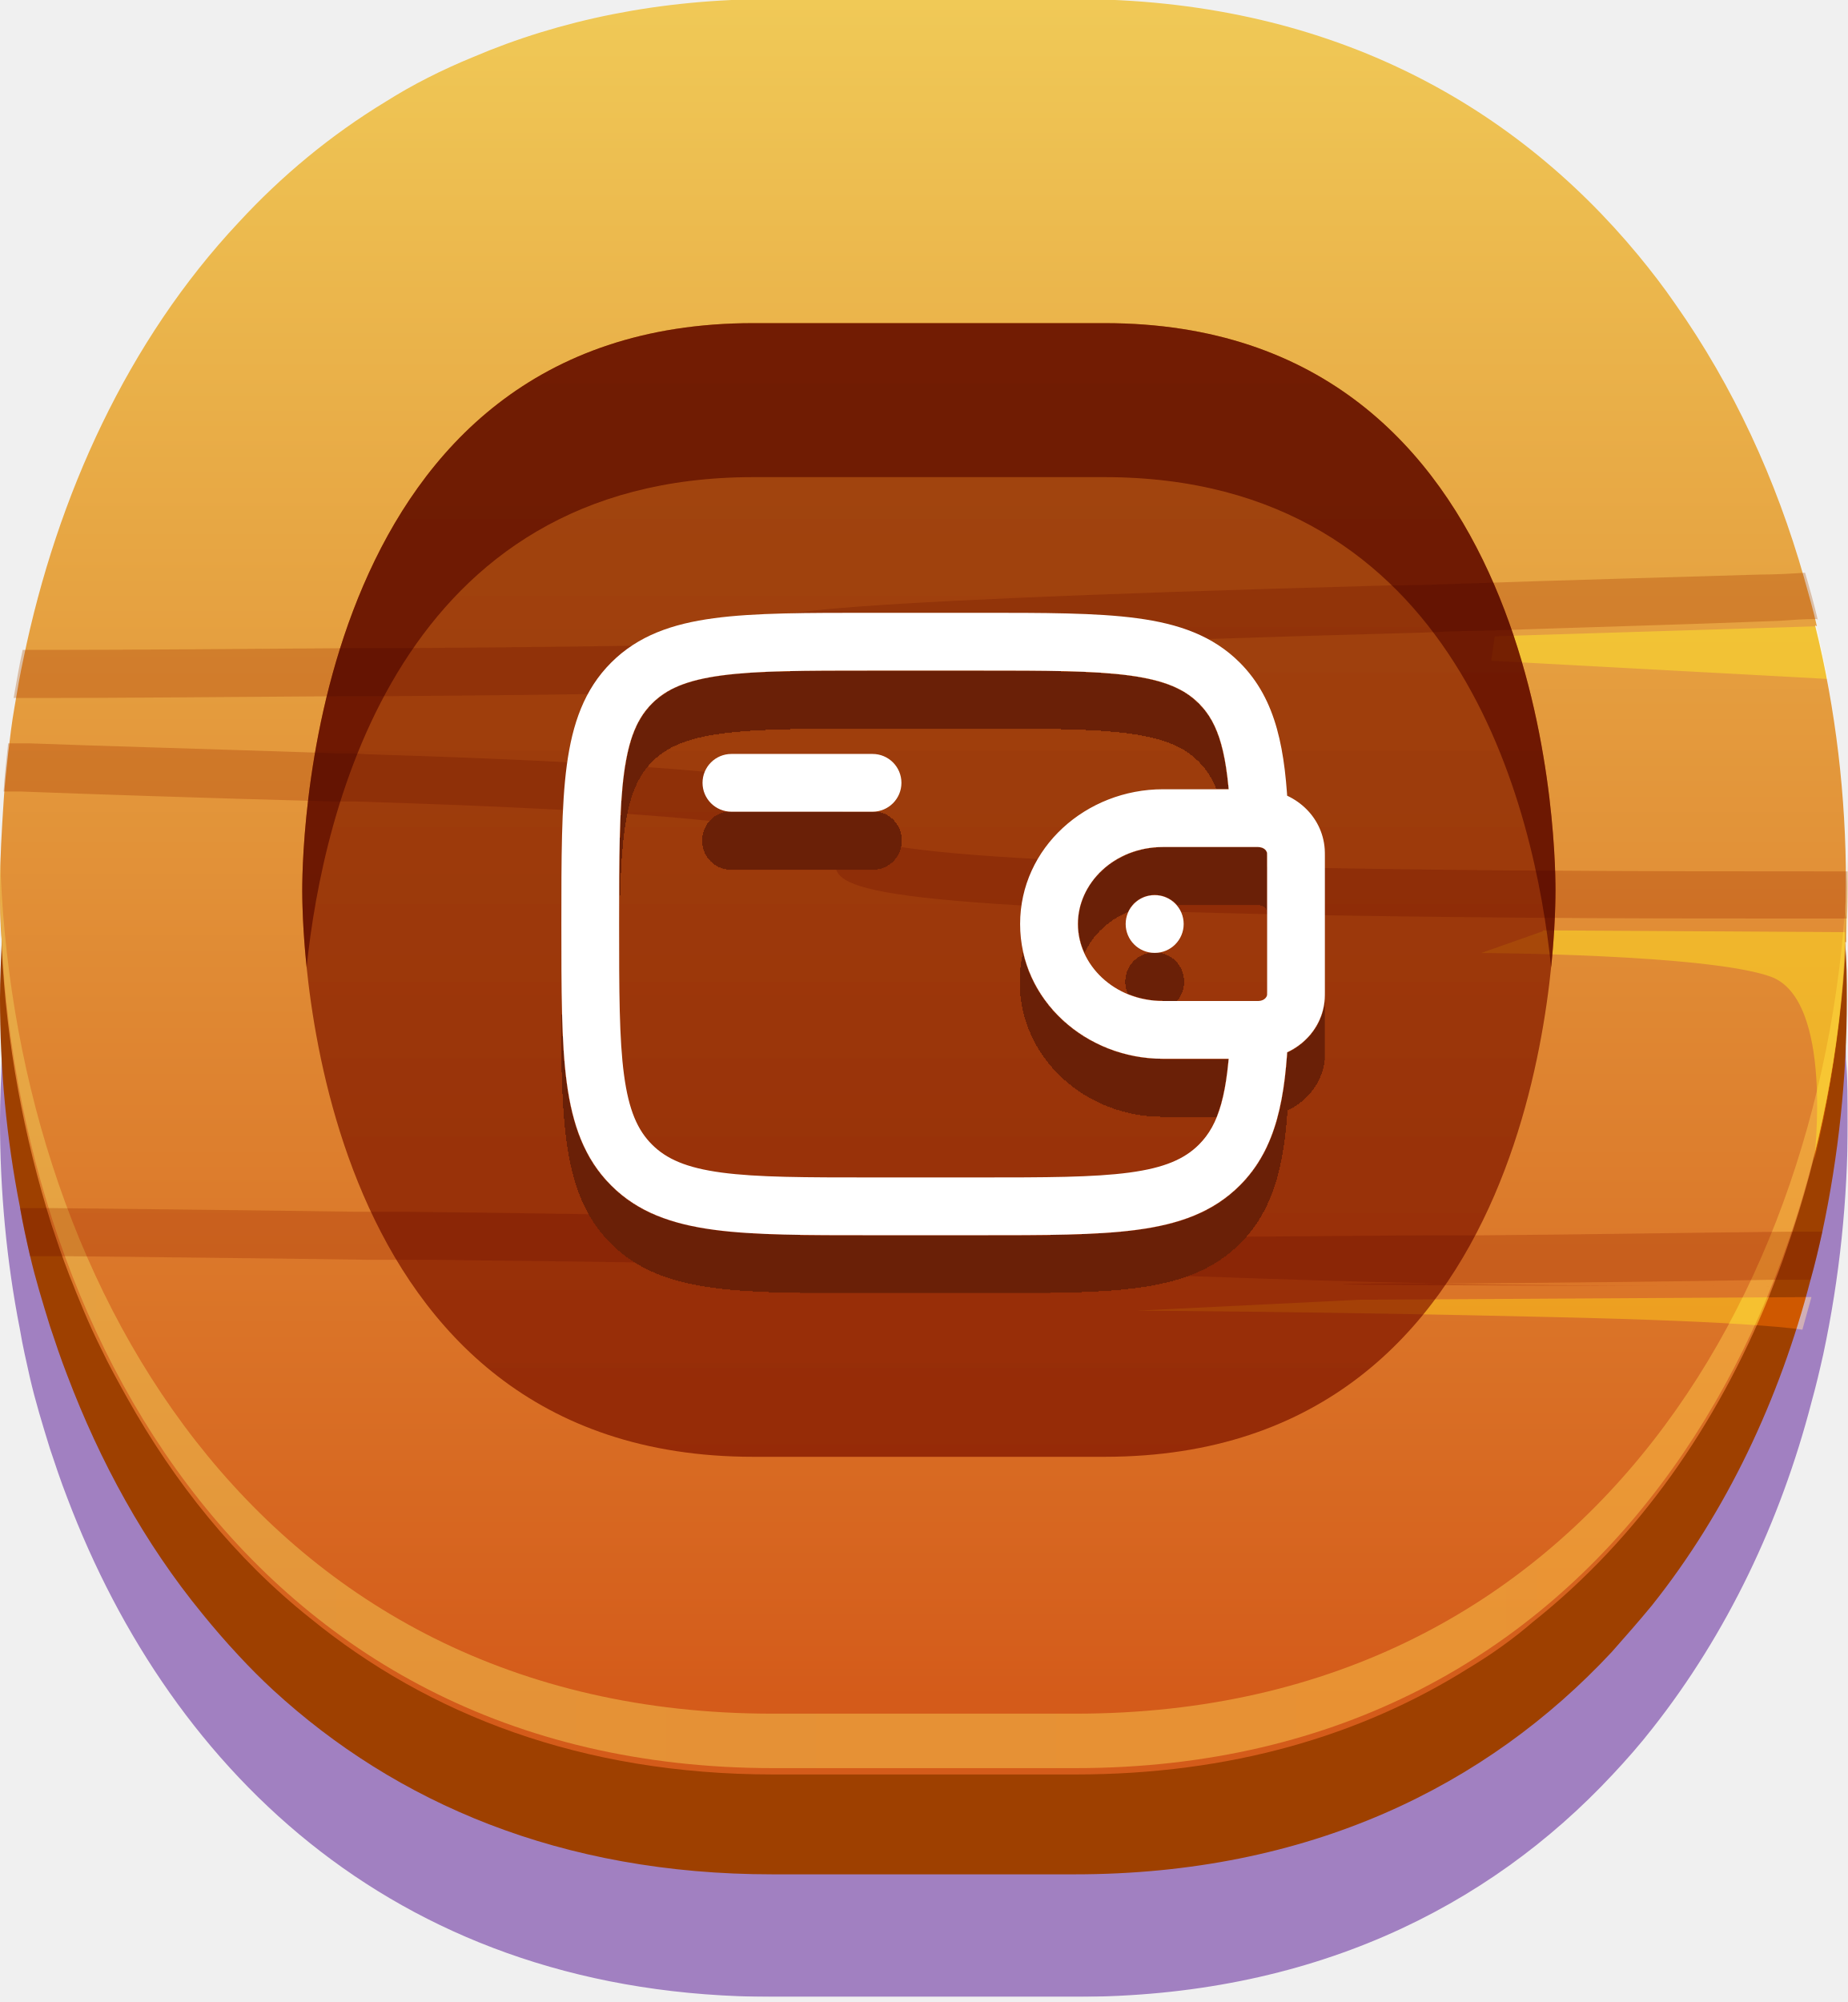
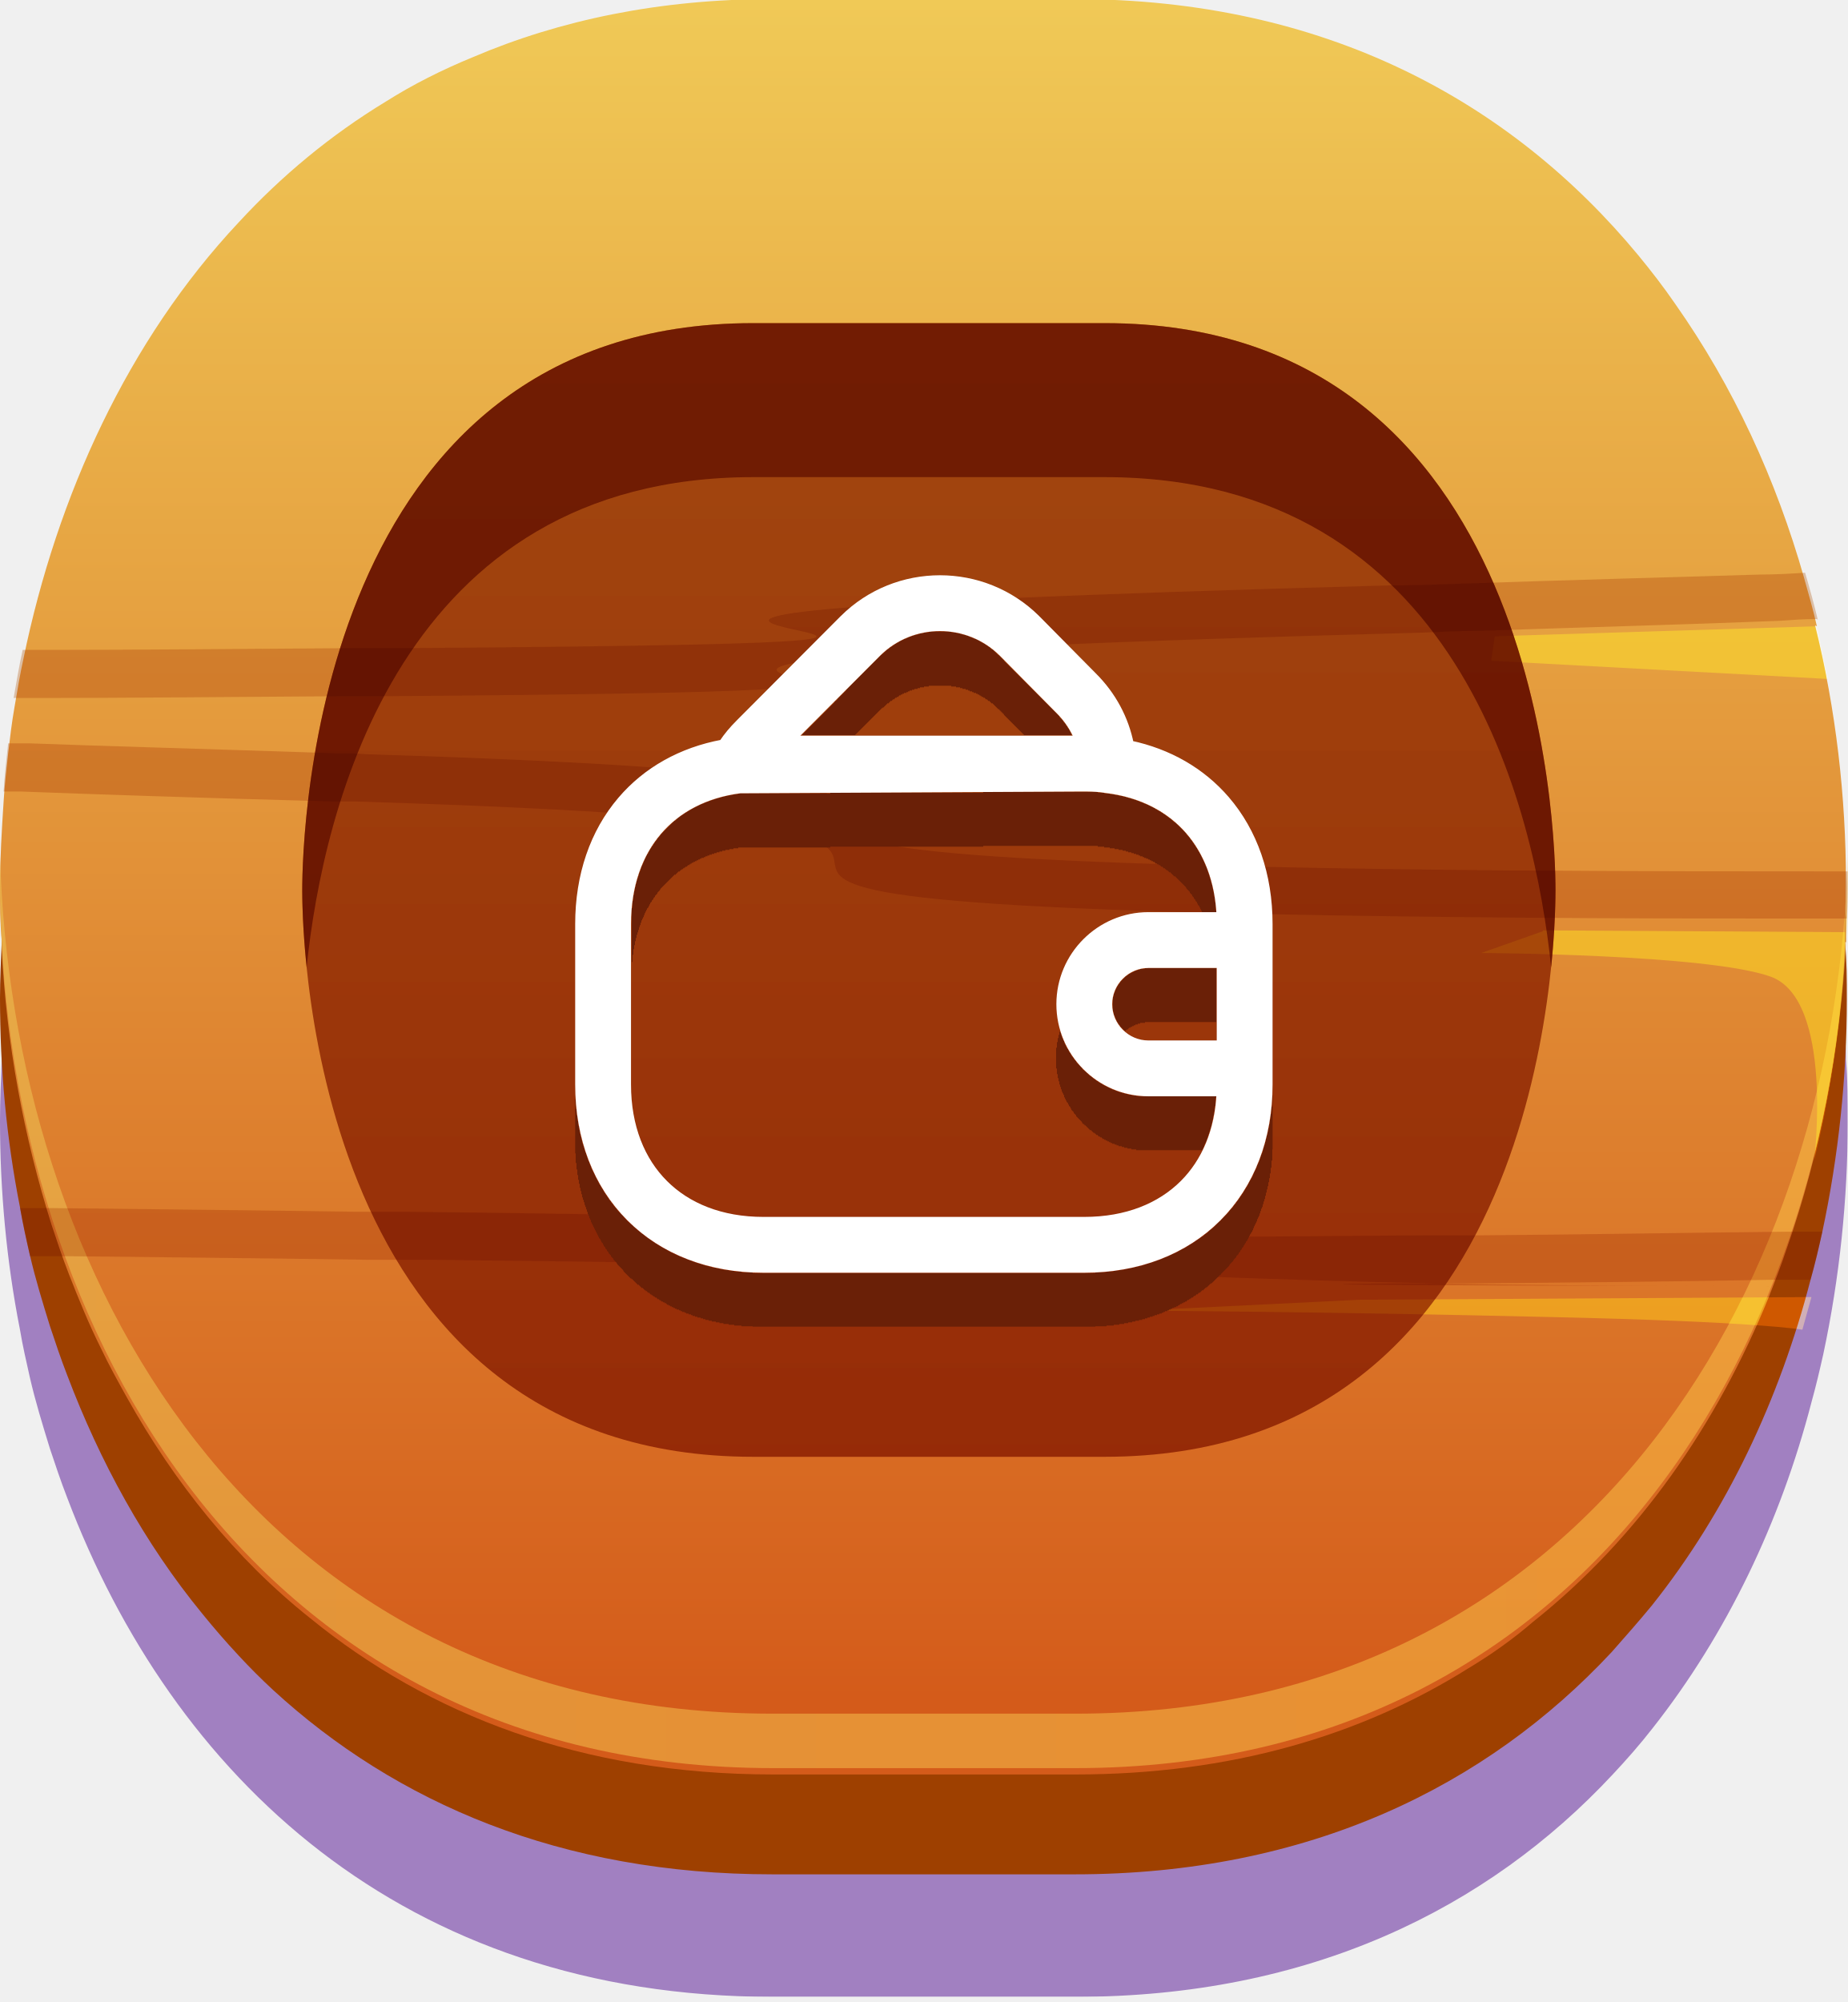
<svg xmlns="http://www.w3.org/2000/svg" width="48" height="52" viewBox="0 0 48 52" fill="none">
-   <g clip-path="url(#clip0_31_10780)">
+   <g clip-path="url(#clip0_73_5544)">
    <g style="mix-blend-mode:multiply" opacity="0.5">
-       <path d="M47.953 27.466C47.953 27.324 47.953 27.183 47.929 27.018C47.906 26.593 47.858 26.192 47.811 25.768C47.552 23.529 47.033 21.336 46.232 19.238C46.067 18.837 45.902 18.413 45.737 18.012C44.534 15.277 42.813 12.825 40.597 10.868C40.079 10.397 39.536 9.972 38.947 9.595C36.024 7.568 32.369 6.342 27.937 6.342H20.086C10.137 6.365 4.102 12.495 1.509 20.016C1.367 20.416 1.226 20.841 1.108 21.265C0.99 21.666 0.872 22.067 0.778 22.491C0.684 22.892 0.589 23.316 0.519 23.717C0.283 24.967 0.118 26.24 0.047 27.489C0.024 28.031 0 28.574 0 29.116C0 30.908 0.165 32.746 0.519 34.538C0.589 34.963 0.684 35.363 0.778 35.788C0.919 36.401 1.108 37.014 1.297 37.627C1.438 38.051 1.58 38.475 1.745 38.9C4.479 46.114 10.444 51.866 20.086 51.866H27.937C34.02 51.866 38.641 49.58 41.894 46.09C42.248 45.713 42.601 45.312 42.931 44.888C44.864 42.436 46.255 39.513 47.057 36.424C47.175 36 47.269 35.599 47.364 35.175C47.788 33.194 48 31.143 48 29.14C48 28.597 48 28.055 47.953 27.513V27.466ZM38.523 35.246C38.405 35.646 38.24 36.071 38.075 36.495C36.636 40.031 33.737 43.45 27.937 43.45H20.086C15.984 43.45 13.32 41.729 11.599 39.466C11.293 39.041 11.01 38.617 10.751 38.169C10.326 37.414 9.973 36.66 9.69 35.882C9.548 35.458 9.407 35.057 9.289 34.633C8.558 32.016 8.487 29.658 8.487 29.092C8.487 28.833 8.487 28.267 8.558 27.489C8.652 26.546 8.817 25.297 9.147 23.976C9.265 23.576 9.36 23.151 9.501 22.75C9.666 22.232 9.878 21.713 10.114 21.195C10.303 20.77 10.515 20.346 10.751 19.945C12.401 17.116 15.206 14.758 20.039 14.758H27.89C31.756 14.758 34.326 16.267 36.047 18.318C36.377 18.695 36.66 19.12 36.943 19.544C38.216 21.572 38.853 23.906 39.183 25.768C39.253 26.216 39.324 26.64 39.348 27.018C39.348 27.183 39.395 27.348 39.395 27.513C39.466 28.314 39.466 28.88 39.466 29.14C39.466 29.752 39.419 32.44 38.475 35.293L38.523 35.246Z" fill="#58129B" />
+       <path d="M47.953 27.466C47.953 27.324 47.953 27.183 47.929 27.018C47.906 26.593 47.858 26.192 47.811 25.768C47.552 23.529 47.033 21.336 46.232 19.238C46.067 18.837 45.902 18.413 45.737 18.012C44.534 15.277 42.813 12.825 40.597 10.868C40.079 10.397 39.536 9.972 38.947 9.595C36.024 7.568 32.369 6.342 27.937 6.342H20.086C10.137 6.365 4.102 12.495 1.509 20.016C1.367 20.416 1.226 20.841 1.108 21.265C0.99 21.666 0.872 22.067 0.778 22.491C0.684 22.892 0.589 23.316 0.519 23.717C0.283 24.967 0.118 26.24 0.047 27.489C0.024 28.031 0 28.574 0 29.116C0 30.908 0.165 32.746 0.519 34.538C0.589 34.963 0.684 35.363 0.778 35.788C0.919 36.401 1.108 37.014 1.297 37.627C1.438 38.051 1.58 38.475 1.745 38.9C4.479 46.114 10.444 51.866 20.086 51.866H27.937C34.02 51.866 38.641 49.58 41.894 46.09C42.248 45.713 42.601 45.312 42.931 44.888C44.864 42.436 46.255 39.513 47.057 36.424C47.175 36 47.269 35.599 47.364 35.175C47.788 33.194 48 31.143 48 29.14C48 28.597 48 28.055 47.953 27.513V27.466ZM38.523 35.246C38.405 35.646 38.24 36.071 38.075 36.495C36.636 40.031 33.737 43.45 27.937 43.45H20.086C15.984 43.45 13.32 41.729 11.599 39.466C11.293 39.041 11.01 38.617 10.751 38.169C10.326 37.414 9.972 36.66 9.69 35.882C9.548 35.458 9.407 35.057 9.289 34.633C8.558 32.016 8.487 29.658 8.487 29.092C8.487 28.833 8.487 28.267 8.558 27.489C8.652 26.546 8.817 25.297 9.147 23.976C9.265 23.576 9.36 23.151 9.501 22.75C9.666 22.232 9.878 21.713 10.114 21.195C10.303 20.77 10.515 20.346 10.751 19.945C12.401 17.116 15.206 14.758 20.039 14.758H27.89C31.756 14.758 34.326 16.267 36.047 18.318C36.377 18.695 36.66 19.12 36.943 19.544C38.216 21.572 38.853 23.906 39.183 25.768C39.253 26.216 39.324 26.64 39.348 27.018C39.348 27.183 39.395 27.348 39.395 27.513C39.466 28.314 39.466 28.88 39.466 29.14C39.466 29.752 39.419 32.44 38.475 35.293L38.523 35.246Z" fill="#58129B" />
    </g>
    <path d="M47.953 24.471C47.953 24.471 47.953 24.377 47.953 24.306C47.953 24.165 47.953 24.024 47.953 23.882C47.929 23.481 47.882 23.057 47.835 22.633C47.576 20.393 47.057 18.2 46.255 16.102C46.09 15.678 45.925 15.277 45.76 14.876C44.558 12.165 42.837 9.69 40.621 7.733C40.102 7.261 39.56 6.837 38.971 6.436C36.047 4.409 32.393 3.206 27.937 3.206H20.086C15.206 3.206 11.269 4.692 8.204 7.073C5.045 9.548 2.829 13.014 1.509 16.857C1.367 17.257 1.25 17.682 1.108 18.106C0.99 18.507 0.872 18.908 0.778 19.332C0.684 19.733 0.589 20.157 0.519 20.558C0.283 21.807 0.118 23.081 0.047 24.33C0.047 24.377 0.047 24.401 0.047 24.424C0.024 24.919 0 25.438 0 25.933C0 27.748 0.165 29.564 0.519 31.356C0.589 31.78 0.684 32.204 0.778 32.605C0.919 33.218 1.108 33.831 1.297 34.444C1.438 34.868 1.58 35.293 1.745 35.717C2.593 37.957 3.749 40.079 5.257 41.917C5.564 42.295 5.87 42.648 6.2 43.002C6.483 43.308 6.79 43.615 7.096 43.898C10.279 46.821 14.57 48.684 20.063 48.684H27.914C33.996 48.684 38.617 46.397 41.87 42.908C42.224 42.507 42.578 42.106 42.908 41.705C44.864 39.253 46.232 36.33 47.033 33.242C47.151 32.817 47.246 32.416 47.34 31.992C47.764 30.012 47.976 27.961 47.976 25.957C47.976 25.462 47.976 24.967 47.929 24.471H47.953ZM20.086 11.599H27.937C31.803 11.599 34.373 13.108 36.094 15.159C36.424 15.536 36.707 15.961 36.99 16.385C38.263 18.413 38.9 20.747 39.23 22.609C39.301 23.057 39.371 23.481 39.395 23.858C39.395 24.024 39.419 24.189 39.442 24.354C39.513 25.132 39.513 25.721 39.513 25.957C39.513 26.57 39.466 29.234 38.523 32.11C38.405 32.534 38.24 32.935 38.075 33.359C36.636 36.872 33.737 40.291 27.937 40.291H20.086C18.766 40.291 17.587 40.126 16.55 39.796C14.358 39.112 12.778 37.839 11.623 36.306C11.505 36.165 11.411 36.024 11.316 35.882C11.128 35.599 10.939 35.316 10.774 35.033C10.35 34.279 9.996 33.525 9.713 32.746C9.572 32.322 9.43 31.898 9.312 31.497C8.558 28.857 8.511 26.546 8.511 25.957C8.511 25.697 8.511 25.132 8.582 24.354C8.676 23.411 8.841 22.185 9.194 20.841C9.312 20.44 9.407 20.039 9.548 19.615C9.713 19.096 9.925 18.578 10.161 18.059C10.35 17.635 10.562 17.234 10.798 16.809C11.505 15.584 12.424 14.452 13.65 13.556C15.253 12.377 17.328 11.599 20.086 11.599Z" fill="#9E4000" />
-     <path d="M47.198 16.267C47.104 15.843 46.986 15.442 46.868 15.018C46.138 12.448 45.029 10.043 43.521 7.898C43.214 7.45 42.884 7.026 42.554 6.625C39.253 2.64 34.42 -0.024 27.914 -0.024H20.063C17.14 -0.024 14.546 0.519 12.283 1.485C11.481 1.815 10.727 2.193 10.02 2.64C8.582 3.513 7.308 4.574 6.2 5.776C3.324 8.841 1.485 12.872 0.613 17.092C0.519 17.517 0.448 17.941 0.377 18.365C0.306 18.766 0.259 19.167 0.212 19.568C0.165 19.992 0.118 20.416 0.094 20.817C0.047 21.548 0 22.302 0 23.033C0 23.505 0 23.976 0.047 24.448C0.047 24.519 0.047 24.589 0.047 24.66C0.165 27.088 0.613 29.517 1.344 31.827C1.485 32.252 1.627 32.676 1.792 33.1C2.051 33.76 2.31 34.397 2.617 35.01C2.829 35.458 3.065 35.882 3.301 36.306C4.527 38.499 6.106 40.479 8.063 42.035C11.128 44.534 15.112 46.09 20.086 46.09H27.937C31.969 46.09 35.364 45.077 38.145 43.332C38.735 42.978 39.301 42.578 39.819 42.13C42.578 39.937 44.605 36.99 45.949 33.69C46.114 33.265 46.279 32.841 46.42 32.416C47.293 29.918 47.788 27.277 47.929 24.613C47.929 24.566 47.929 24.519 47.929 24.448C47.929 24.354 47.929 24.259 47.929 24.165C47.929 23.788 47.953 23.387 47.953 23.01V22.916C47.953 20.699 47.694 18.436 47.151 16.244L47.198 16.267Z" fill="url(#paint0_linear_31_10780)" />
+     <path d="M47.198 16.267C47.104 15.843 46.986 15.442 46.868 15.018C46.138 12.448 45.029 10.043 43.521 7.898C43.214 7.45 42.884 7.026 42.554 6.625C39.253 2.64 34.42 -0.024 27.914 -0.024H20.063C17.14 -0.024 14.546 0.519 12.283 1.485C11.481 1.815 10.727 2.193 10.02 2.64C8.582 3.513 7.308 4.574 6.2 5.776C3.324 8.841 1.485 12.872 0.613 17.092C0.519 17.517 0.448 17.941 0.377 18.365C0.306 18.766 0.259 19.167 0.212 19.568C0.165 19.992 0.118 20.416 0.094 20.817C0.047 21.548 0 22.302 0 23.033C0 23.505 0 23.976 0.047 24.448C0.047 24.519 0.047 24.589 0.047 24.66C0.165 27.088 0.613 29.517 1.344 31.827C1.485 32.252 1.627 32.676 1.792 33.1C2.051 33.76 2.31 34.397 2.617 35.01C2.829 35.458 3.065 35.882 3.301 36.306C4.527 38.499 6.106 40.479 8.063 42.035C11.128 44.534 15.112 46.09 20.086 46.09H27.937C31.969 46.09 35.364 45.077 38.145 43.332C38.735 42.978 39.301 42.578 39.819 42.13C42.578 39.937 44.605 36.99 45.949 33.69C46.114 33.265 46.279 32.841 46.42 32.416C47.293 29.918 47.788 27.277 47.929 24.613C47.929 24.566 47.929 24.519 47.929 24.448C47.929 24.354 47.929 24.259 47.929 24.165C47.929 23.788 47.953 23.387 47.953 23.01V22.916C47.953 20.699 47.694 18.436 47.151 16.244L47.198 16.267Z" fill="url(#paint0_linear_73_5544)" />
    <g opacity="0.5">
-       <path d="M27.914 44.511H20.063C6.578 44.511 0.283 33.053 0 22.185C0 22.42 0 22.656 0 22.892C0 33.972 6.295 45.925 20.086 45.925H27.937C41.729 45.925 48 33.972 48 22.892C48 22.656 48 22.42 48 22.185C47.741 33.077 41.446 44.511 27.937 44.511H27.914Z" fill="url(#paint1_linear_31_10780)" />
+       <path d="M27.914 44.511H20.063C6.578 44.511 0.283 33.053 0 22.185C0 22.42 0 22.656 0 22.892C0 33.972 6.295 45.925 20.086 45.925H27.937C41.729 45.925 48 33.972 48 22.892C48 22.656 48 22.42 48 22.185C47.741 33.077 41.446 44.511 27.937 44.511H27.914Z" fill="url(#paint1_linear_73_5544)" />
    </g>
    <g style="mix-blend-mode:multiply" opacity="0.4">
      <path d="M47.198 16.079C46.868 16.079 46.538 16.102 46.208 16.126C43.851 16.22 41.234 16.291 38.428 16.385C37.933 16.385 37.438 16.409 36.943 16.432C3.112 17.352 35.505 17.894 10.137 18.082C9.76 18.082 9.407 18.082 9.053 18.082C5.564 18.106 2.853 18.13 1.084 18.13C0.825 18.13 0.589 18.13 0.354 18.13C0.424 17.729 0.495 17.305 0.589 16.88C0.849 16.88 1.155 16.88 1.485 16.88C3.324 16.88 6.012 16.857 9.407 16.833C9.854 16.833 10.326 16.833 10.797 16.833C36.33 16.644 2.381 16.126 36.071 15.206C36.707 15.206 37.344 15.183 37.98 15.159C40.762 15.065 43.379 14.994 45.737 14.923C46.137 14.923 46.515 14.9 46.892 14.876C47.01 15.277 47.128 15.701 47.222 16.102L47.198 16.079Z" fill="#C97B3A" />
      <path d="M48 22.633V22.727C48 23.104 48 23.481 47.976 23.858H47.929C47.505 23.858 47.057 23.858 46.609 23.858C44.44 23.858 42.059 23.858 39.466 23.835H39.371C6.342 23.552 35.34 21.619 9.194 20.817C9.006 20.817 8.817 20.817 8.629 20.817C5.139 20.723 2.381 20.629 0.519 20.558C0.377 20.558 0.236 20.558 0.094 20.558C0.118 20.157 0.165 19.733 0.212 19.308C0.401 19.308 0.589 19.308 0.778 19.308C2.64 19.379 5.352 19.45 8.77 19.568C9.029 19.568 9.289 19.568 9.548 19.591C35.835 20.393 6.271 22.302 39.183 22.609C39.277 22.609 39.395 22.609 39.489 22.609C42.554 22.633 45.336 22.633 47.811 22.633H48Z" fill="#C97B3A" />
      <path d="M47.34 31.992C47.245 32.416 47.151 32.841 47.033 33.242C46.68 33.242 46.302 33.242 45.949 33.242C43.52 33.289 40.88 33.312 38.051 33.336C37.438 33.336 36.825 33.336 36.188 33.336C30.295 33.383 46.185 33.407 45.949 33.407C30.931 33.407 33.053 32.959 11.34 32.723C10.774 32.723 10.232 32.723 9.689 32.723C6.436 32.676 3.772 32.652 1.792 32.629C1.438 32.629 1.108 32.629 0.778 32.629L0.519 31.379C0.778 31.379 1.061 31.379 1.344 31.379C3.277 31.403 5.965 31.426 9.289 31.474C9.713 31.474 10.137 31.474 10.562 31.474C36.684 31.756 3.041 32.369 37.061 32.086C37.556 32.086 38.027 32.086 38.499 32.086C41.352 32.063 44.016 32.016 46.42 31.992C46.727 31.992 47.033 31.992 47.34 31.992Z" fill="#C97B3A" />
    </g>
    <g style="mix-blend-mode:overlay" opacity="0.5">
      <path d="M38.829 16.526L47.199 16.267L47.481 17.635L38.735 17.163L38.829 16.526Z" fill="#FFDE55" />
    </g>
    <g style="mix-blend-mode:overlay" opacity="0.5">
      <path d="M40.078 24.165L47.929 24.212C47.929 24.212 47.953 26.805 47.128 30.13C47.128 30.13 47.646 25.957 45.996 25.367C44.346 24.778 38.475 24.754 38.475 24.754L40.078 24.189V24.165Z" fill="#FFDE55" />
    </g>
    <g style="mix-blend-mode:overlay" opacity="0.5">
      <path d="M35.293 33.76L47.057 33.69L46.821 34.538C46.821 34.538 45.69 34.326 40.244 34.208C34.326 34.067 29.54 34.043 29.54 34.043L35.316 33.76H35.293Z" fill="#FFDE55" />
    </g>
    <g style="mix-blend-mode:multiply" opacity="0.8">
-       <path d="M28.692 37.839H19.568C8.181 37.839 7.851 24.613 7.851 23.128C7.851 21.642 8.181 8.393 19.568 8.393H28.692C40.078 8.393 40.408 21.619 40.408 23.128C40.408 24.637 40.078 37.839 28.692 37.839Z" fill="#9E4000" />
+       <path d="M28.691 37.839H19.568C8.181 37.839 7.851 24.613 7.851 23.128C7.851 21.642 8.181 8.393 19.568 8.393H28.691C40.078 8.393 40.408 21.619 40.408 23.128C40.408 24.637 40.078 37.839 28.691 37.839Z" fill="#9E4000" />
    </g>
    <g style="mix-blend-mode:multiply" opacity="0.8">
      <path fill-rule="evenodd" clip-rule="evenodd" d="M40.295 25.127C39.87 21.01 37.883 12.393 28.692 12.393H19.568C10.383 12.393 8.392 21.013 7.965 25.127C7.863 24.142 7.851 23.415 7.851 23.128C7.851 21.642 8.181 8.393 19.568 8.393H28.692C40.078 8.393 40.408 21.619 40.408 23.128C40.408 23.419 40.396 24.144 40.295 25.127Z" fill="#9E4000" />
    </g>
-     <g filter="url(#filter0_d_31_10780)">
-       <path d="M19 19.583C18.586 19.583 18.25 19.919 18.25 20.333C18.25 20.747 18.586 21.083 19 21.083V19.583ZM22.667 21.083C23.081 21.083 23.417 20.747 23.417 20.333C23.417 19.919 23.081 19.583 22.667 19.583V21.083ZM32.744 26.748L32.789 27.497L32.79 27.497L32.744 26.748ZM33.664 25.893L34.413 25.946L34.413 25.946L33.664 25.893ZM33.664 22.107L34.413 22.054L34.413 22.054L33.664 22.107ZM32.744 21.252L32.789 20.503L32.789 20.503L32.744 21.252ZM31.676 17.741L31.146 18.271L31.146 18.271L31.676 17.741ZM16.407 17.741L15.877 17.21L15.877 17.21L16.407 17.741ZM16.407 30.259L16.938 29.729L16.938 29.729L16.407 30.259ZM31.676 30.259L31.146 29.729L31.146 29.729L31.676 30.259ZM29.992 23.25C29.578 23.25 29.242 23.586 29.242 24C29.242 24.414 29.578 24.75 29.992 24.75V23.25ZM29.999 24.75C30.413 24.75 30.749 24.414 30.749 24C30.749 23.586 30.413 23.25 29.999 23.25V24.75ZM19 21.083H22.667V19.583H19V21.083ZM32.597 20.5H30.212V22H32.597V20.5ZM30.212 20.5C28.215 20.5 26.5 22.016 26.5 24H28C28 22.947 28.937 22 30.212 22V20.5ZM26.5 24C26.5 25.984 28.215 27.5 30.212 27.5V26C28.937 26 28 25.053 28 24H26.5ZM30.212 27.5H32.597V26H30.212V27.5ZM32.597 27.5C32.663 27.5 32.728 27.5 32.789 27.497L32.699 25.999C32.701 25.999 32.697 26 32.679 26C32.661 26 32.637 26 32.597 26V27.5ZM32.79 27.497C33.616 27.446 34.351 26.822 34.413 25.946L32.916 25.84C32.913 25.882 32.861 25.99 32.698 26L32.79 27.497ZM34.413 25.946C34.417 25.883 34.417 25.815 34.417 25.757H32.917C32.917 25.794 32.917 25.815 32.916 25.831C32.916 25.846 32.916 25.846 32.916 25.841L34.413 25.946ZM34.417 25.757V22.243H32.917V25.757H34.417ZM34.417 22.243C34.417 22.185 34.417 22.117 34.413 22.054L32.916 22.159C32.916 22.154 32.916 22.154 32.916 22.169C32.917 22.184 32.917 22.206 32.917 22.243H34.417ZM34.413 22.054C34.351 21.178 33.616 20.554 32.789 20.503L32.698 22.001C32.861 22.01 32.913 22.118 32.916 22.16L34.413 22.054ZM32.789 20.503C32.729 20.5 32.663 20.5 32.597 20.5V22C32.637 22 32.661 22 32.679 22C32.697 22 32.7 22.001 32.698 22.001L32.789 20.503ZM33.467 21.219C33.396 19.493 33.168 18.172 32.206 17.21L31.146 18.271C31.666 18.791 31.898 19.574 31.968 21.281L33.467 21.219ZM32.206 17.21C31.507 16.511 30.622 16.203 29.54 16.058C28.48 15.915 27.124 15.917 25.417 15.917V17.417C27.166 17.417 28.403 17.418 29.34 17.544C30.255 17.667 30.771 17.896 31.146 18.271L32.206 17.21ZM25.417 15.917H22.667V17.417H25.417V15.917ZM22.667 15.917C20.959 15.917 19.603 15.915 18.543 16.058C17.462 16.203 16.576 16.511 15.877 17.21L16.938 18.271C17.312 17.896 17.828 17.667 18.743 17.544C19.68 17.418 20.917 17.417 22.667 17.417V15.917ZM15.877 17.21C15.177 17.91 14.87 18.795 14.724 19.877C14.582 20.937 14.583 22.293 14.583 24H16.083C16.083 22.25 16.085 21.014 16.211 20.077C16.334 19.161 16.563 18.645 16.938 18.271L15.877 17.21ZM14.583 24C14.583 25.707 14.582 27.063 14.724 28.123C14.87 29.205 15.177 30.09 15.877 30.79L16.938 29.729C16.563 29.355 16.334 28.839 16.211 27.923C16.085 26.986 16.083 25.75 16.083 24H14.583ZM15.877 30.79C16.576 31.489 17.462 31.797 18.543 31.942C19.603 32.085 20.959 32.083 22.667 32.083V30.583C20.917 30.583 19.68 30.582 18.743 30.456C17.828 30.333 17.312 30.103 16.938 29.729L15.877 30.79ZM22.667 32.083H25.417V30.583H22.667V32.083ZM25.417 32.083C27.124 32.083 28.48 32.085 29.54 31.942C30.622 31.797 31.507 31.489 32.206 30.79L31.146 29.729C30.771 30.103 30.255 30.333 29.34 30.456C28.403 30.582 27.166 30.583 25.417 30.583V32.083ZM32.206 30.79C33.168 29.828 33.396 28.506 33.467 26.781L31.968 26.719C31.898 28.426 31.666 29.209 31.146 29.729L32.206 30.79ZM29.992 24.75H29.999V23.25H29.992V24.75Z" fill="white" />
+     <g clip-path="url(#clip1_73_5544)">
+       <g filter="url(#filter0_d_73_5544)">
+         <path fill-rule="evenodd" clip-rule="evenodd" d="M22.793 16.959C22.792 16.959 22.792 16.96 22.792 16.96L20.55 19.208H28.019C27.909 18.929 27.738 18.667 27.505 18.437C27.503 18.436 27.503 18.435 27.502 18.434C27.5 18.433 27.5 18.432 27.498 18.431L26.042 16.958C25.145 16.069 23.69 16.07 22.793 16.959ZM19.201 18.792C19.201 18.792 19.201 18.791 19.201 18.791L21.909 16.075C21.91 16.074 21.91 16.074 21.911 16.073C23.296 14.698 25.54 14.698 26.925 16.073C26.926 16.075 26.928 16.076 26.929 16.077L28.384 17.549C28.898 18.056 29.223 18.676 29.354 19.334C30.358 19.546 31.213 20.038 31.842 20.767C32.569 21.61 32.958 22.729 32.958 24V24.415C32.958 24.416 32.958 24.416 32.958 24.417C32.958 24.417 32.958 24.418 32.958 24.418V27.749C32.958 27.749 32.958 27.75 32.958 27.75C32.958 27.75 32.958 27.751 32.958 27.751V28.167C32.958 29.559 32.492 30.767 31.63 31.629C30.767 32.492 29.559 32.958 28.167 32.958H19.833C18.441 32.958 17.233 32.492 16.371 31.629C15.508 30.767 15.042 29.559 15.042 28.167V24C15.042 22.739 15.423 21.627 16.14 20.786C16.795 20.017 17.703 19.509 18.771 19.311C18.896 19.122 19.043 18.949 19.201 18.792ZM19.224 20.505C18.307 20.623 17.586 21.017 17.091 21.597C16.593 22.181 16.292 22.994 16.292 24V28.167C16.292 29.275 16.658 30.149 17.255 30.745C17.851 31.342 18.725 31.708 19.833 31.708H28.167C29.275 31.708 30.149 31.342 30.746 30.745C31.304 30.187 31.661 29.385 31.704 28.375H29.833C28.572 28.375 27.542 27.345 27.542 26.083C27.542 24.822 28.572 23.792 29.833 23.792H31.704C31.665 22.875 31.366 22.129 30.896 21.583C30.391 20.998 29.654 20.605 28.72 20.496C28.709 20.495 28.699 20.493 28.689 20.491C28.558 20.47 28.412 20.461 28.241 20.459C28.222 20.459 28.203 20.458 28.183 20.458C28.178 20.458 28.173 20.458 28.168 20.458M31.708 25.042H29.833C29.262 25.042 28.792 25.512 28.792 26.083C28.792 26.655 29.262 27.125 29.833 27.125H31.708V25.042ZM19.224 20.505C19.234 20.504 19.244 20.503 19.255 20.501C19.438 20.473 19.631 20.458 19.835 20.458" fill="white" />
+         <path d="M19.224 20.505C18.307 20.623 17.586 21.017 17.091 21.597C16.593 22.181 16.292 22.994 16.292 24V28.167C16.292 29.275 16.658 30.149 17.255 30.745C17.851 31.342 18.725 31.708 19.833 31.708H28.167C29.275 31.708 30.149 31.342 30.746 30.745C31.304 30.187 31.661 29.385 31.704 28.375H29.833C28.572 28.375 27.542 27.345 27.542 26.083C27.542 24.822 28.572 23.792 29.833 23.792H31.704C31.665 22.875 31.366 22.129 30.896 21.583C30.391 20.998 29.654 20.605 28.72 20.496C28.709 20.495 28.699 20.493 28.689 20.491C28.558 20.47 28.412 20.461 28.241 20.459C28.222 20.459 28.203 20.458 28.183 20.458C28.178 20.458 28.173 20.458 28.168 20.458L19.224 20.505ZM19.224 20.505C19.234 20.504 19.244 20.503 19.255 20.501C19.438 20.473 19.631 20.458 19.835 20.458L19.224 20.505ZM22.792 16.96C22.792 16.96 22.792 16.959 22.793 16.959C23.69 16.07 25.145 16.069 26.042 16.958L27.498 18.431C27.5 18.432 27.5 18.433 27.502 18.434C27.503 18.435 27.503 18.436 27.505 18.437C27.738 18.667 27.909 18.929 28.019 19.208H20.55L22.792 16.96ZM19.201 18.791C19.201 18.791 19.201 18.792 19.201 18.792C19.043 18.949 18.896 19.122 18.771 19.311C17.703 19.509 16.795 20.017 16.14 20.786C15.423 21.627 15.042 22.739 15.042 24V28.167C15.042 29.559 15.508 30.767 16.371 31.629C17.233 32.492 18.441 32.958 19.833 32.958H28.167C29.559 32.958 30.767 32.492 31.63 31.629C32.492 30.767 32.958 29.559 32.958 28.167V27.751C32.958 27.751 32.958 27.75 32.958 27.75C32.958 27.75 32.958 27.749 32.958 27.749V24.418C32.958 24.418 32.958 24.417 32.958 24.417C32.958 24.416 32.958 24.416 32.958 24.415V24C32.958 22.729 32.569 21.61 31.842 20.767C31.213 20.038 30.358 19.546 29.354 19.334C29.223 18.676 28.898 18.056 28.384 17.549L26.929 16.077C26.928 16.076 26.926 16.075 26.925 16.073C25.54 14.698 23.296 14.698 21.911 16.073C21.91 16.074 21.91 16.074 21.909 16.075L19.201 18.791ZM29.833 25.042H31.708V27.125H29.833C29.262 27.125 28.792 26.655 28.792 26.083C28.792 25.512 29.262 25.042 29.833 25.042Z" stroke="white" stroke-width="0.2" stroke-linecap="round" stroke-linejoin="round" />
+       </g>
    </g>
  </g>
  <defs>
-     <filter id="filter0_d_31_10780" x="14.583" y="15.917" width="19.833" height="17.667" filterUnits="userSpaceOnUse" color-interpolation-filters="sRGB">
+     <filter id="filter0_d_73_5544" x="14.942" y="14.942" width="18.117" height="19.517" filterUnits="userSpaceOnUse" color-interpolation-filters="sRGB">
      <feFlood flood-opacity="0" result="BackgroundImageFix" />
      <feColorMatrix in="SourceAlpha" type="matrix" values="0 0 0 0 0 0 0 0 0 0 0 0 0 0 0 0 0 0 127 0" result="hardAlpha" />
-       <feOffset dy="1.5" />
+       <feOffset dy="1.4" />
      <feComposite in2="hardAlpha" operator="out" />
      <feColorMatrix type="matrix" values="0 0 0 0 0.416 0 0 0 0 0.125 0 0 0 0 0.027 0 0 0 1 0" />
-       <feBlend mode="normal" in2="BackgroundImageFix" result="effect1_dropShadow_31_10780" />
-       <feBlend mode="normal" in="SourceGraphic" in2="effect1_dropShadow_31_10780" result="shape" />
+       <feBlend mode="normal" in2="BackgroundImageFix" result="effect1_dropShadow_73_5544" />
+       <feBlend mode="normal" in="SourceGraphic" in2="effect1_dropShadow_73_5544" result="shape" />
    </filter>
-     <linearGradient id="paint0_linear_31_10780" x1="24" y1="-0.354" x2="24" y2="44.134" gradientUnits="userSpaceOnUse">
+     <linearGradient id="paint0_linear_73_5544" x1="24" y1="-0.354" x2="24" y2="44.134" gradientUnits="userSpaceOnUse">
      <stop stop-color="#F0CA57" />
      <stop offset="1" stop-color="#D45B1A" />
    </linearGradient>
-     <linearGradient id="paint1_linear_31_10780" x1="0.943" y1="34.043" x2="44.581" y2="34.043" gradientUnits="userSpaceOnUse">
+     <linearGradient id="paint1_linear_73_5544" x1="0.943" y1="34.043" x2="44.581" y2="34.043" gradientUnits="userSpaceOnUse">
      <stop stop-color="#F0CA57" />
      <stop offset="0.5" stop-color="#F7C850" />
      <stop offset="1" stop-color="#FEC649" />
    </linearGradient>
-     <clipPath id="clip0_31_10780">
+     <clipPath id="clip0_73_5544">
      <rect width="48" height="51.866" fill="white" />
+     </clipPath>
+     <clipPath id="clip1_73_5544">
+       <rect width="20" height="21" fill="white" transform="translate(14 14)" />
    </clipPath>
  </defs>
</svg>
